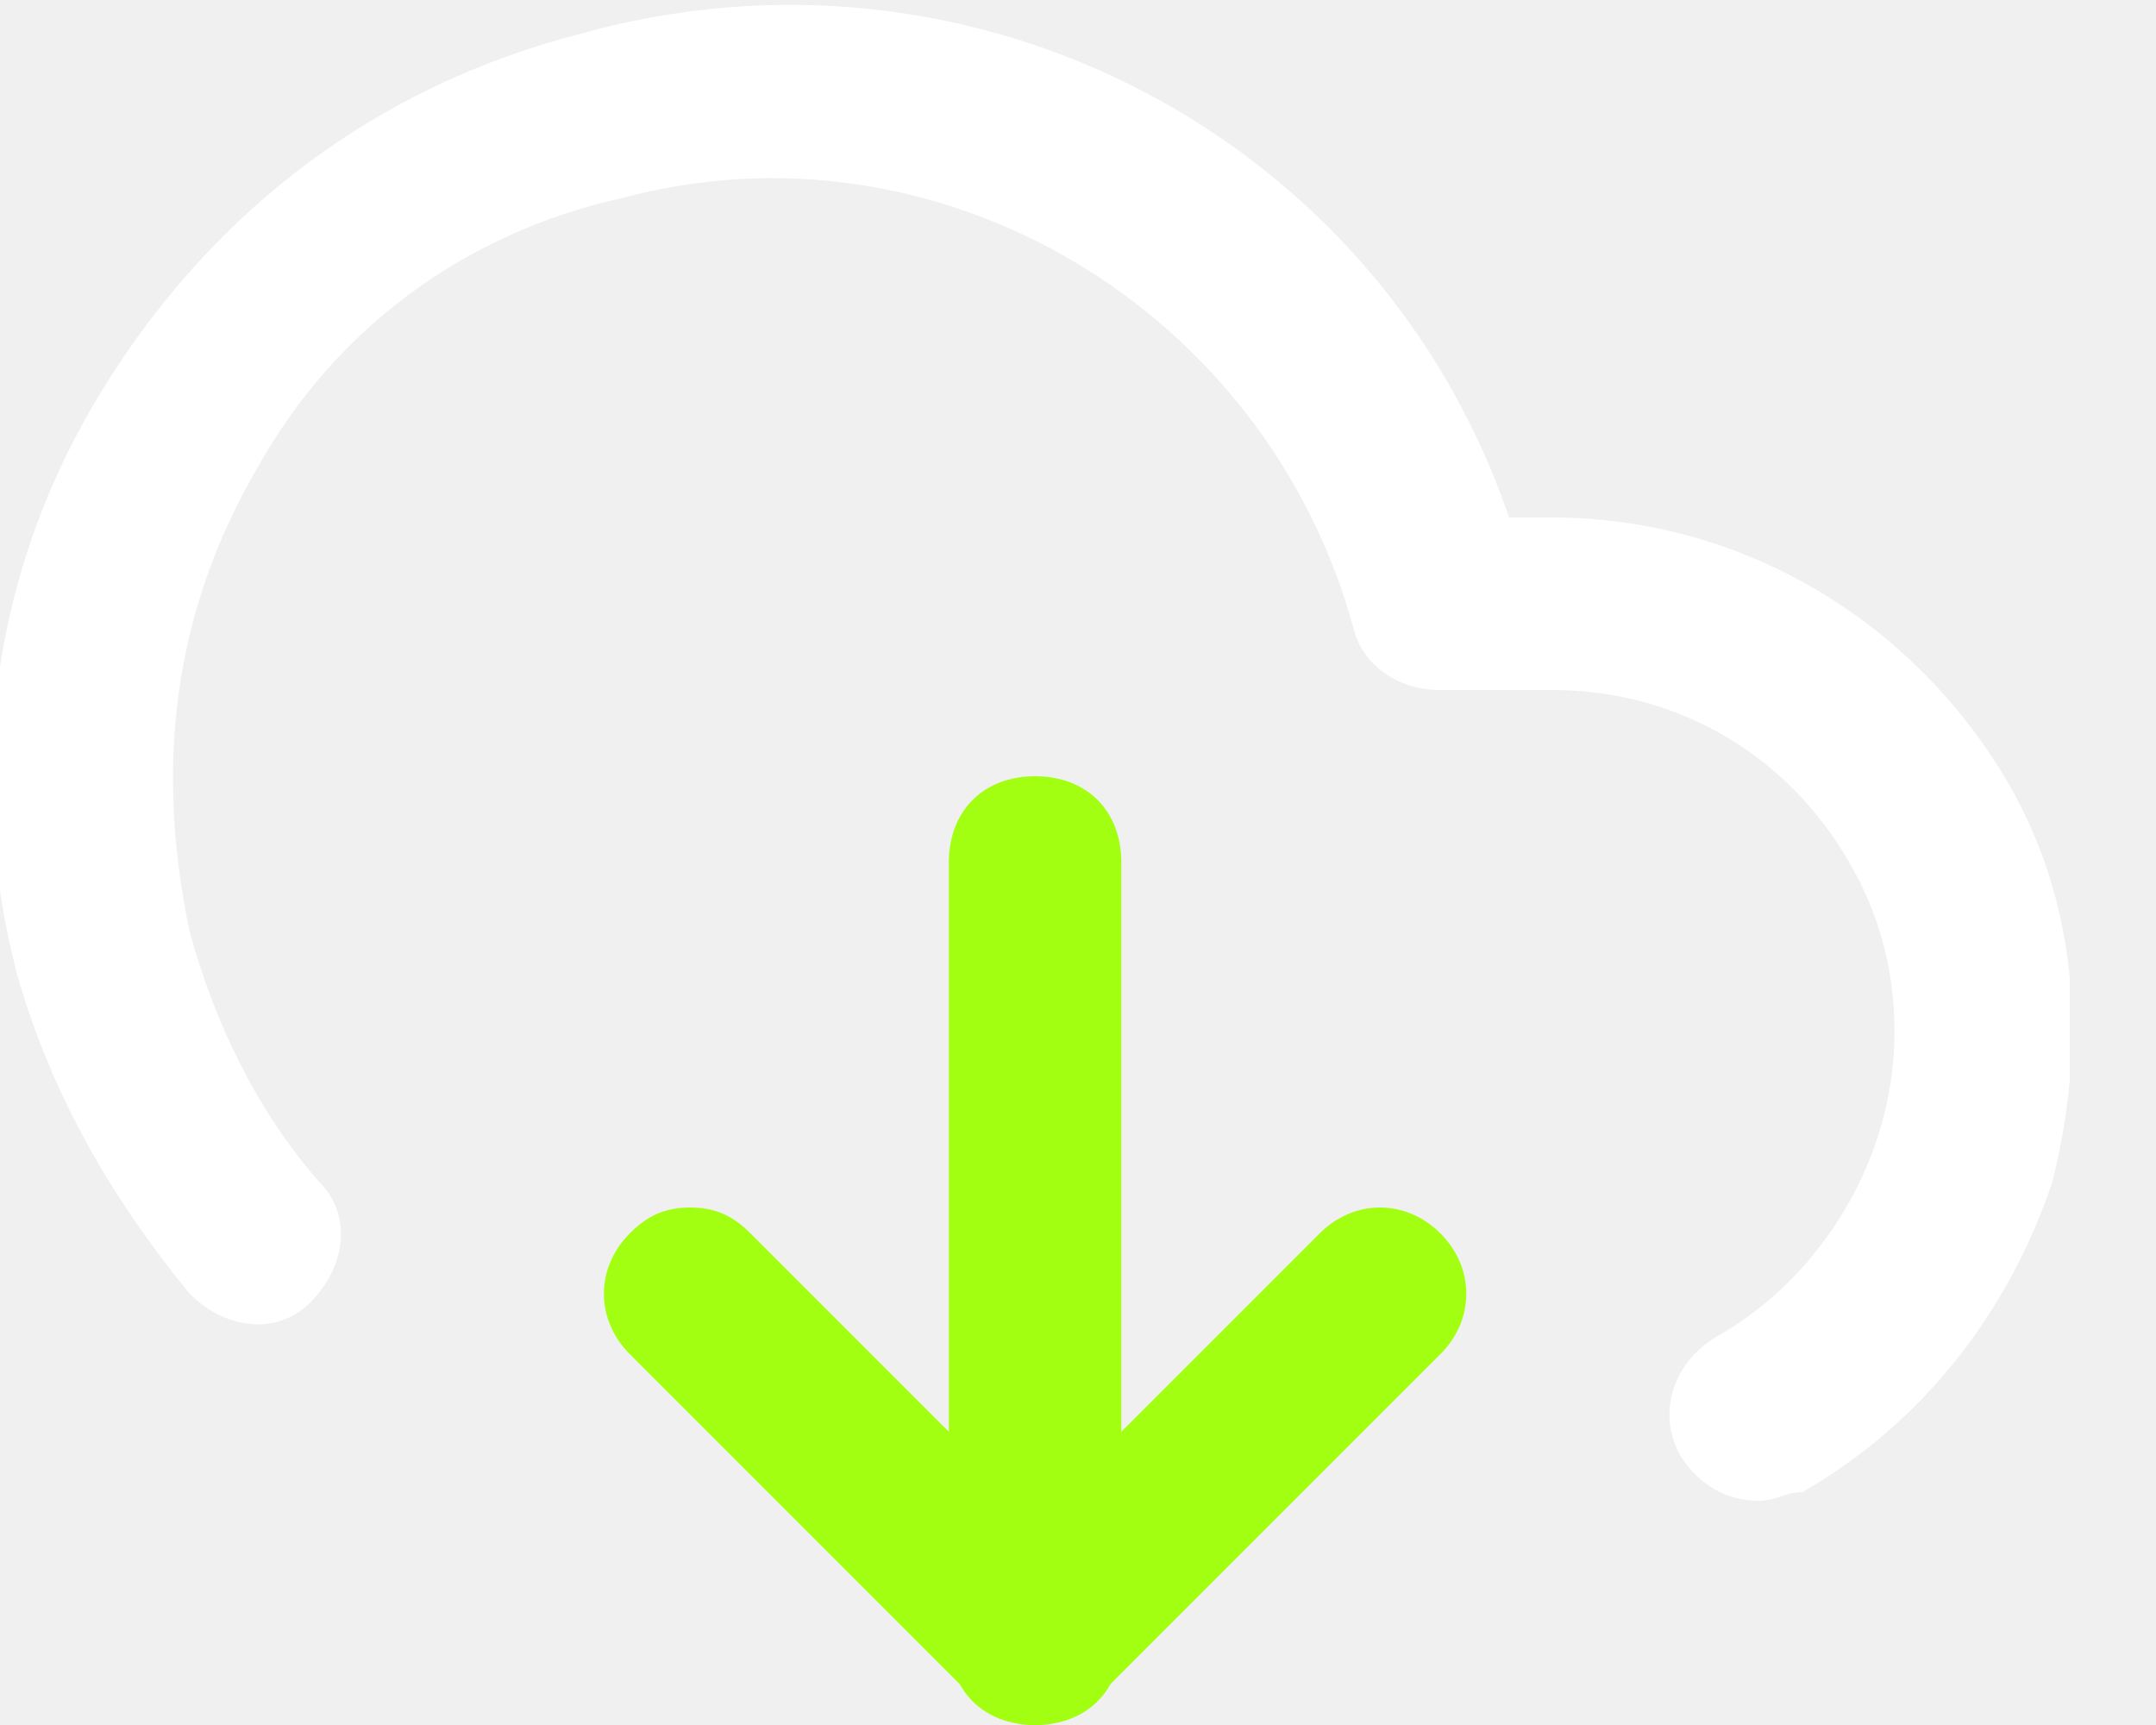
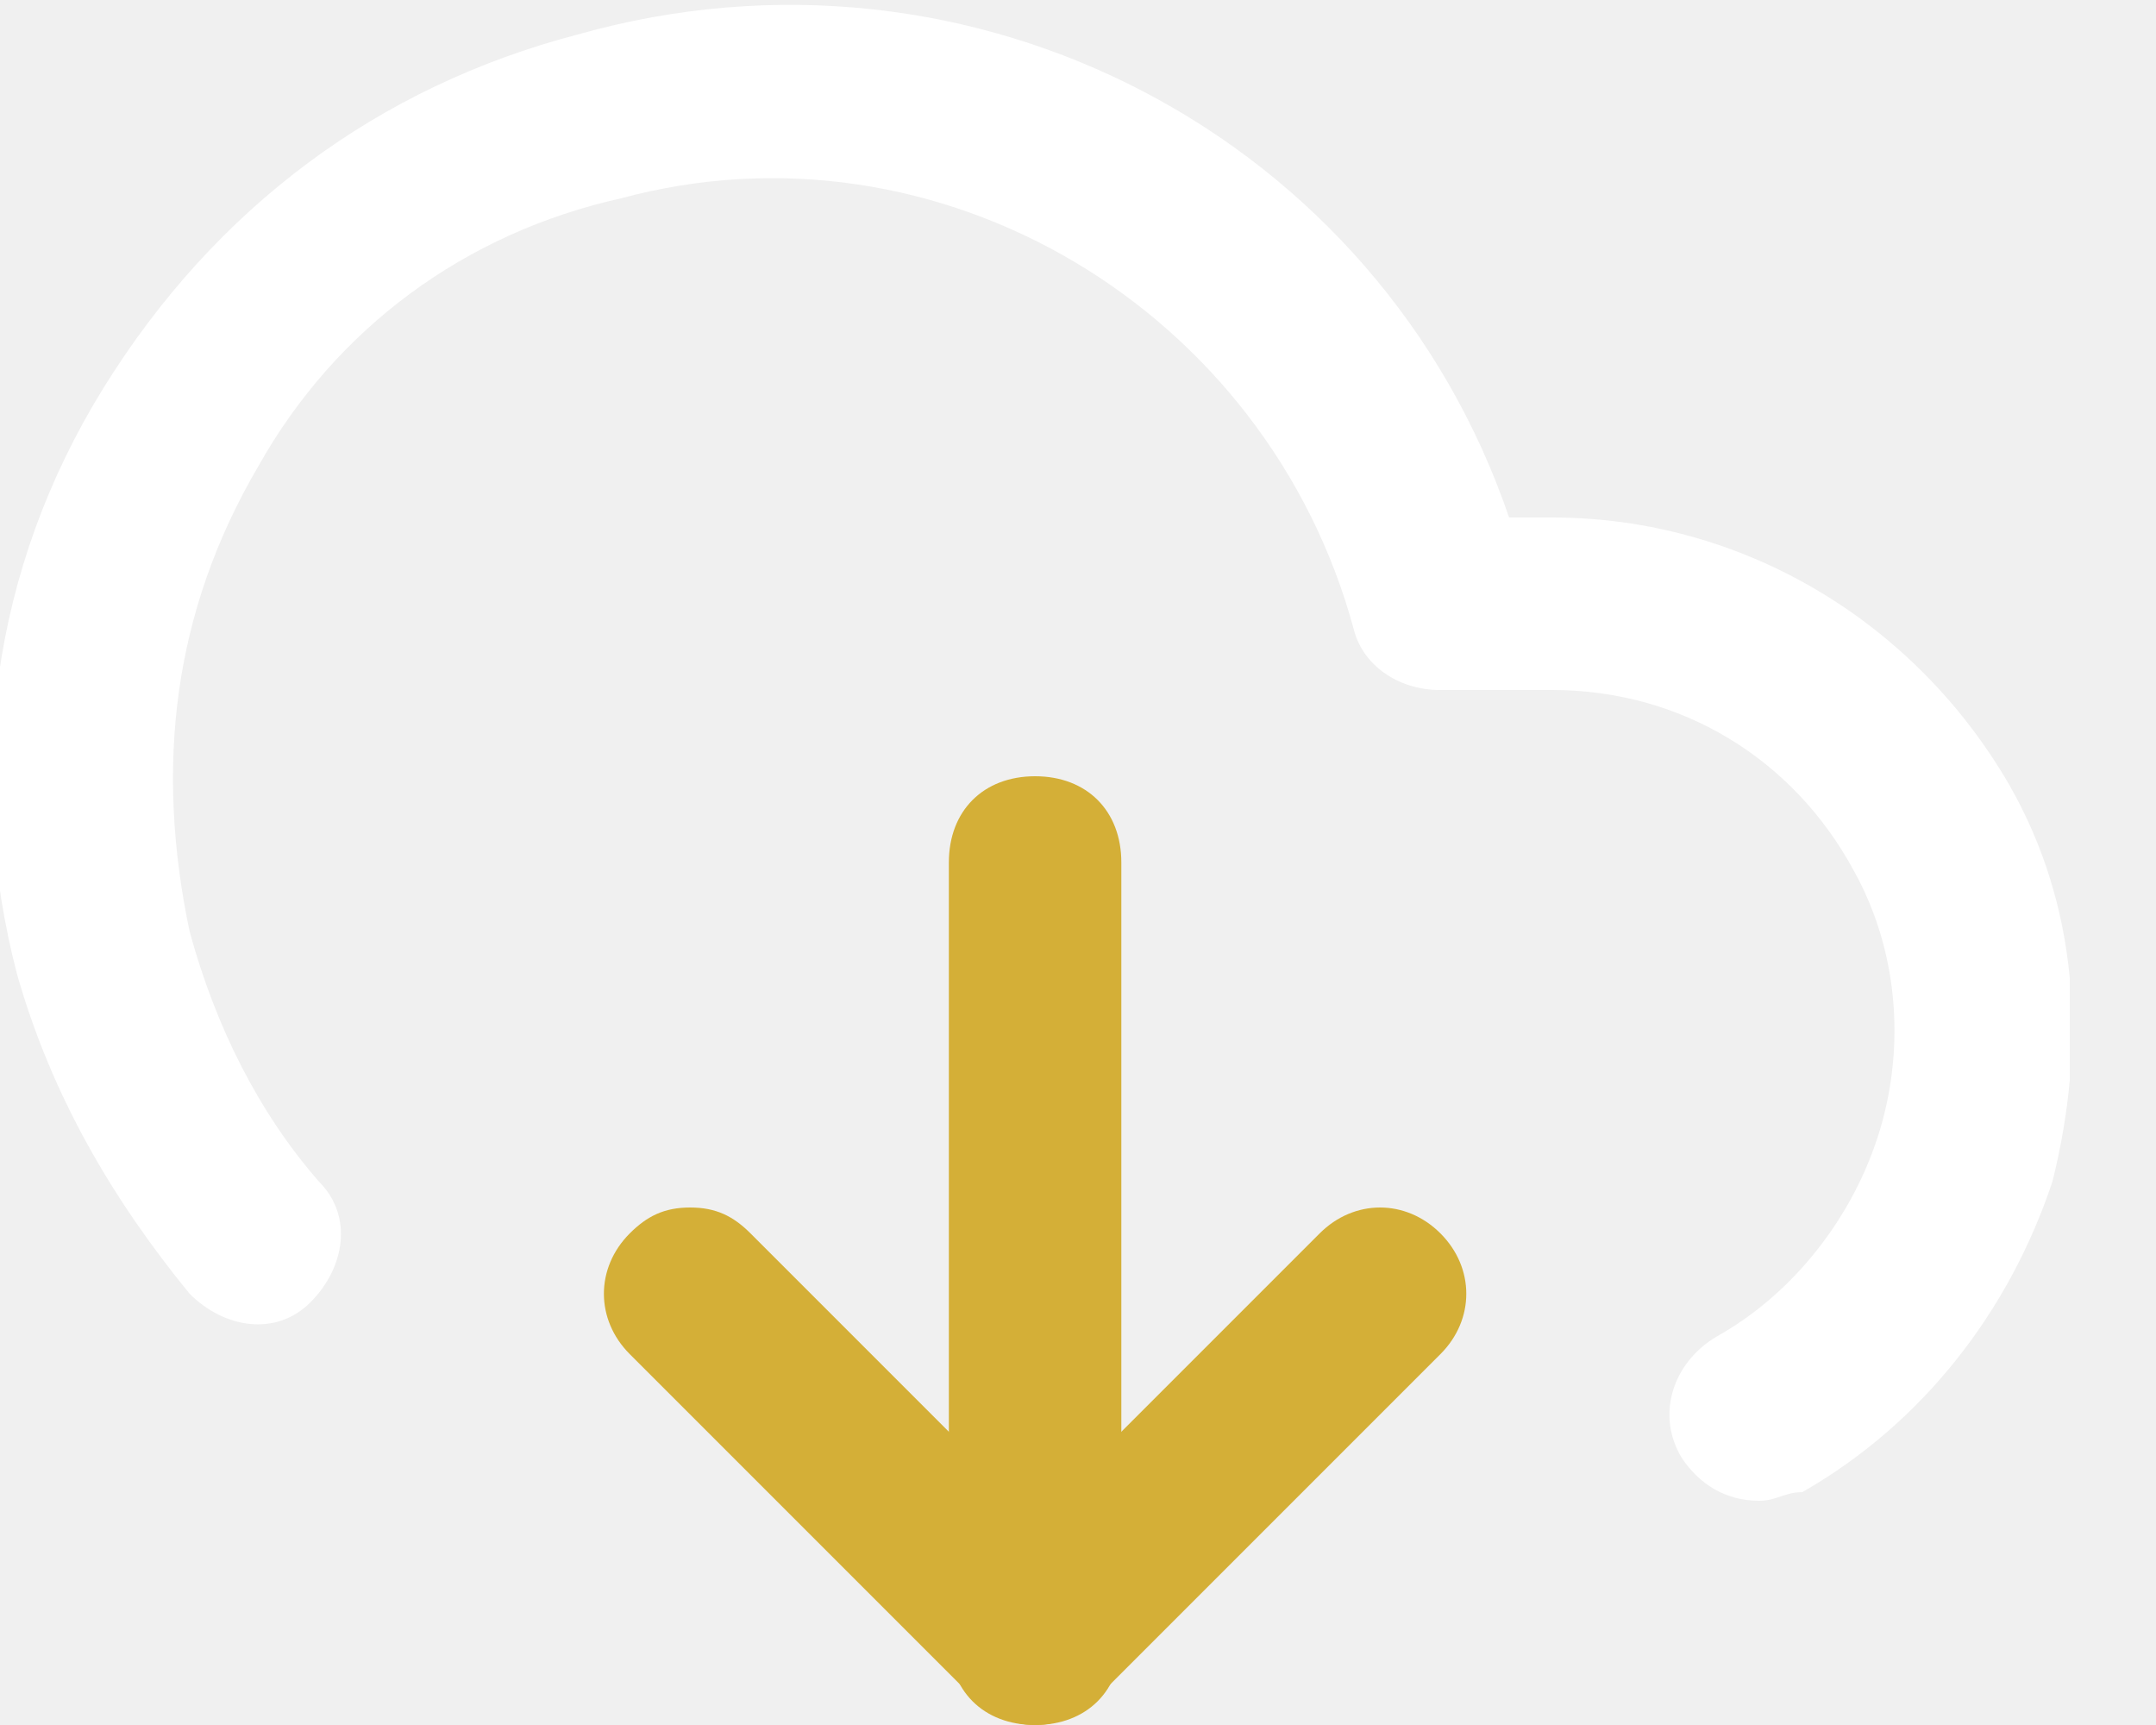
<svg xmlns="http://www.w3.org/2000/svg" width="20" height="16" viewBox="0 0 20 16" fill="none">
  <g clip-path="url(#clip0_6_2091)">
-     <path d="M9.602 7.2C10.082 7.2 10.402 7.52 10.402 8L10.402 15.2C10.402 15.68 10.082 16 9.602 16C9.122 16 8.802 15.68 8.802 15.2L8.802 8C8.802 7.52 9.122 7.2 9.602 7.2Z" fill="#A3FF12" />
+     <path d="M9.602 7.2C10.082 7.2 10.402 7.52 10.402 8L10.402 15.2C10.402 15.68 10.082 16 9.602 16C9.122 16 8.802 15.68 8.802 15.2L8.802 8C8.802 7.52 9.122 7.2 9.602 7.2Z" fill="#d4af37" />
    <path d="M16.319 13.92C15.999 13.92 15.759 13.76 15.599 13.52C15.359 13.12 15.519 12.64 15.919 12.4C16.639 12 17.199 11.28 17.439 10.48C17.679 9.68 17.599 8.8 17.199 8.08C16.639 7.04 15.599 6.4 14.399 6.4H13.359C12.959 6.4 12.639 6.16 12.559 5.84C11.759 2.88 8.719 1.04 5.759 1.84C4.319 2.16 3.119 3.04 2.399 4.32C1.599 5.68 1.439 7.12 1.759 8.64C1.999 9.52 2.399 10.32 2.959 10.96C3.279 11.28 3.199 11.76 2.879 12.08C2.559 12.4 2.079 12.32 1.759 12C1.039 11.12 0.479 10.16 0.159 9.04C-0.321 7.2 -0.081 5.28 0.959 3.6C1.999 1.92 3.519 0.8 5.359 0.32C9.039 -0.72 12.799 1.28 13.999 4.8H14.399C16.159 4.8 17.759 5.76 18.639 7.28C19.279 8.4 19.359 9.68 19.039 10.96C18.639 12.16 17.839 13.2 16.719 13.84C16.559 13.84 16.479 13.92 16.319 13.92Z" fill="white" />
-     <path d="M6.402 11.2C6.642 11.2 6.802 11.28 6.962 11.44L9.602 14.08L12.242 11.44C12.562 11.12 13.042 11.12 13.362 11.44C13.682 11.76 13.682 12.24 13.362 12.56L10.162 15.76C9.842 16.08 9.362 16.08 9.042 15.76L5.842 12.56C5.522 12.24 5.522 11.76 5.842 11.44C6.002 11.28 6.162 11.2 6.402 11.2Z" fill="#A3FF12" />
+     <path d="M6.402 11.2C6.642 11.2 6.802 11.28 6.962 11.44L9.602 14.08L12.242 11.44C12.562 11.12 13.042 11.12 13.362 11.44C13.682 11.76 13.682 12.24 13.362 12.56L10.162 15.76C9.842 16.08 9.362 16.08 9.042 15.76L5.842 12.56C5.522 12.24 5.522 11.76 5.842 11.44C6.002 11.28 6.162 11.2 6.402 11.2Z" fill="#d4af37" />
  </g>
  <defs>
    <clipPath id="clip0_6_2091">
      <rect width="19.2" height="16" fill="white" />
    </clipPath>
  </defs>
</svg>
